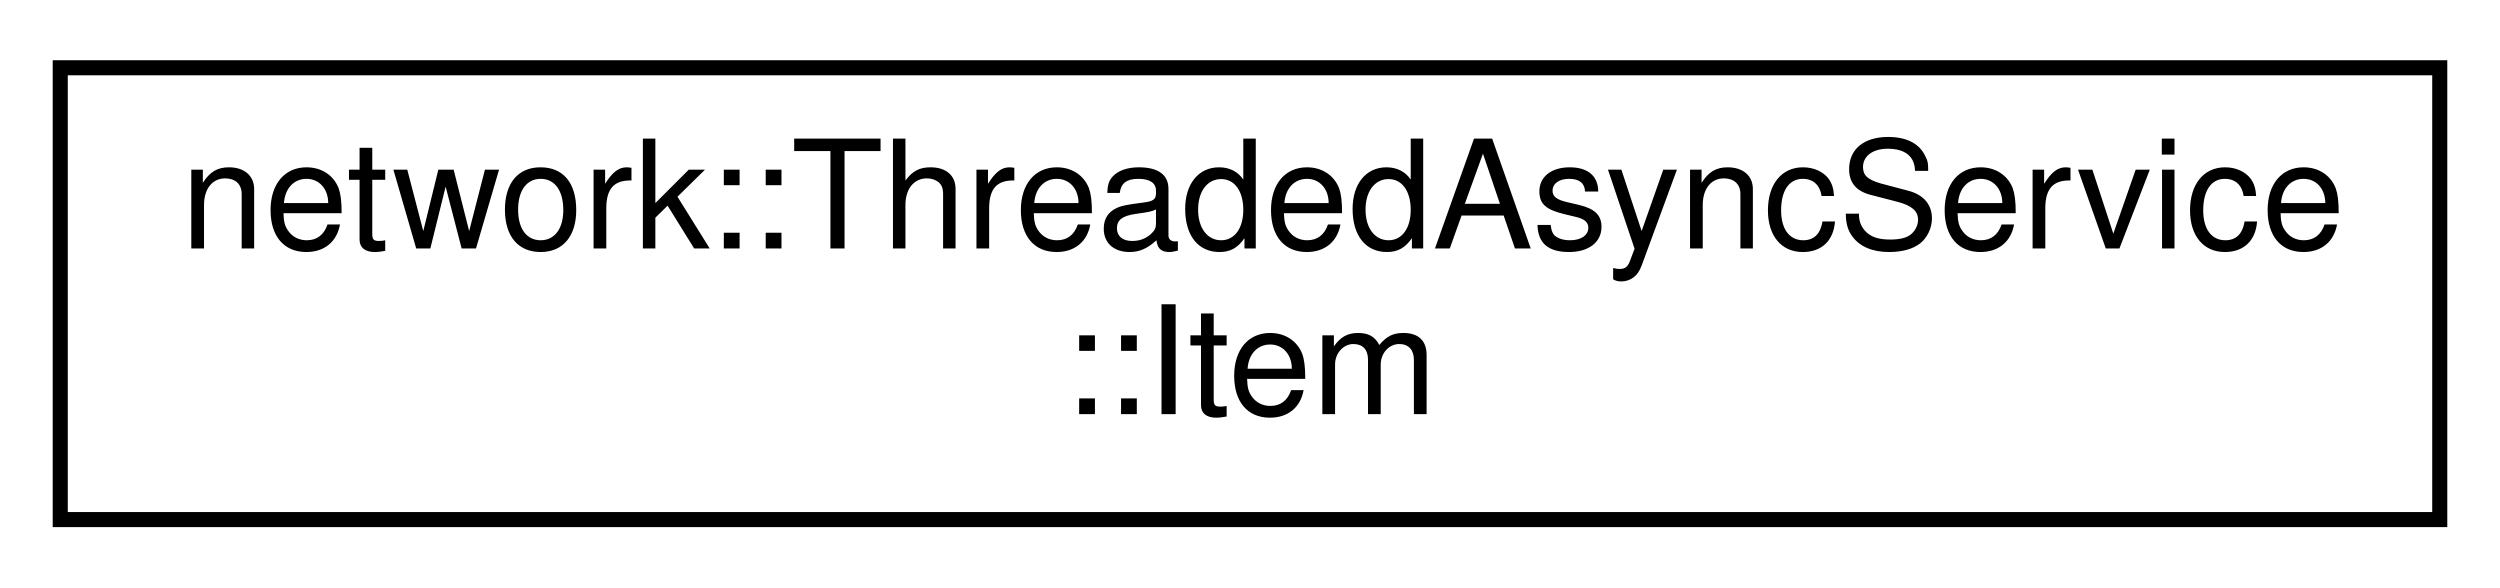
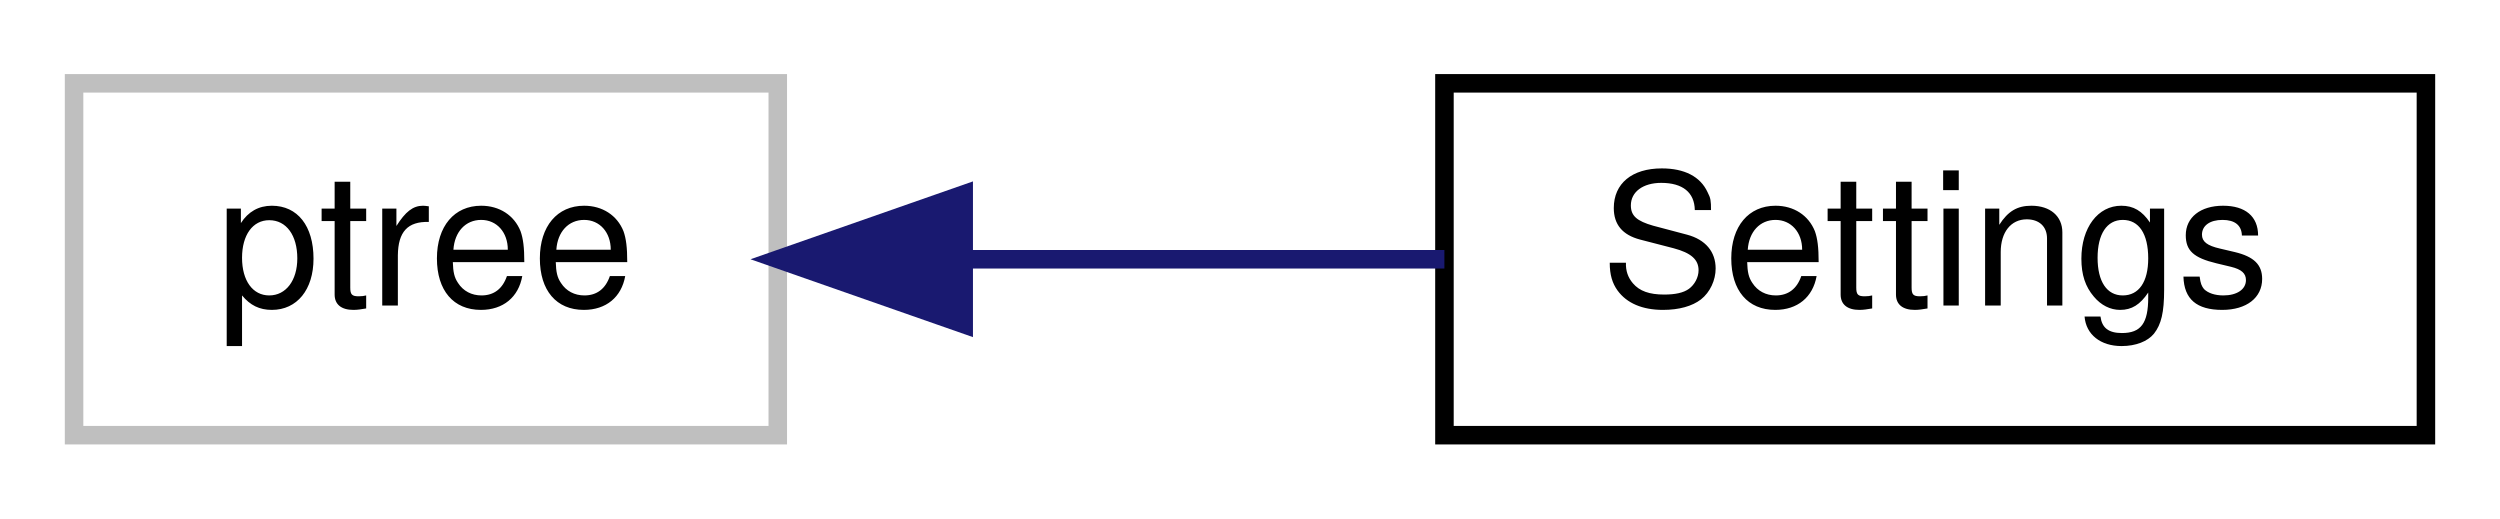
- <svg xmlns="http://www.w3.org/2000/svg" xmlns:xlink="http://www.w3.org/1999/xlink" width="166pt" height="39pt" viewBox="0.00 0.00 166.00 39.00">
-   <g id="graph0" class="graph" transform="scale(1 1) rotate(0) translate(4 35)">
+ <svg xmlns="http://www.w3.org/2000/svg" xmlns:xlink="http://www.w3.org/1999/xlink" width="135pt" height="28pt" viewBox="0.00 0.00 135.00 28.00">
+   <g id="graph0" class="graph" transform="scale(1 1) rotate(0) translate(4 24)">
    <g id="node1" class="node">
-       <g id="a_node1">
-         <a xlink:href="structnetwork_1_1ThreadedAsyncService_1_1Item.html" target="_top" xlink:title="Internal request record. ">
-           <polygon fill="none" stroke="black" points="-1.42109e-14,-0.5 -1.42109e-14,-30.5 158,-30.5 158,-0.5 -1.42109e-14,-0.5" />
-           <text text-anchor="start" x="8" y="-18.5" font-family="Helvetica,sans-Serif" font-size="10.00">network::ThreadedAsyncService</text>
-           <text text-anchor="middle" x="79" y="-7.5" font-family="Helvetica,sans-Serif" font-size="10.00">::Item</text>
+       <polygon fill="none" stroke="#bfbfbf" points="0,-0.5 0,-19.5 38,-19.5 38,-0.5 0,-0.5" />
+       <text text-anchor="middle" x="19" y="-7.5" font-family="Helvetica,sans-Serif" font-size="10.00">ptree</text>
+     </g>
+     <g id="node2" class="node">
+       <g id="a_node2">
+         <a xlink:href="classSettings.html" target="_top" xlink:title="Class containing hierarchical settings. ">
+           <polygon fill="none" stroke="black" points="74,-0.5 74,-19.5 127,-19.5 127,-0.5 74,-0.5" />
+           <text text-anchor="middle" x="100.5" y="-7.5" font-family="Helvetica,sans-Serif" font-size="10.00">Settings</text>
        </a>
      </g>
    </g>
+     <g id="edge1" class="edge">
+       <path fill="none" stroke="midnightblue" d="M48.168,-10C56.585,-10 65.761,-10 73.997,-10" />
+       <polygon fill="midnightblue" stroke="midnightblue" points="48.04,-6.5 38.04,-10 48.04,-13.5 48.04,-6.5" />
+     </g>
  </g>
</svg>
